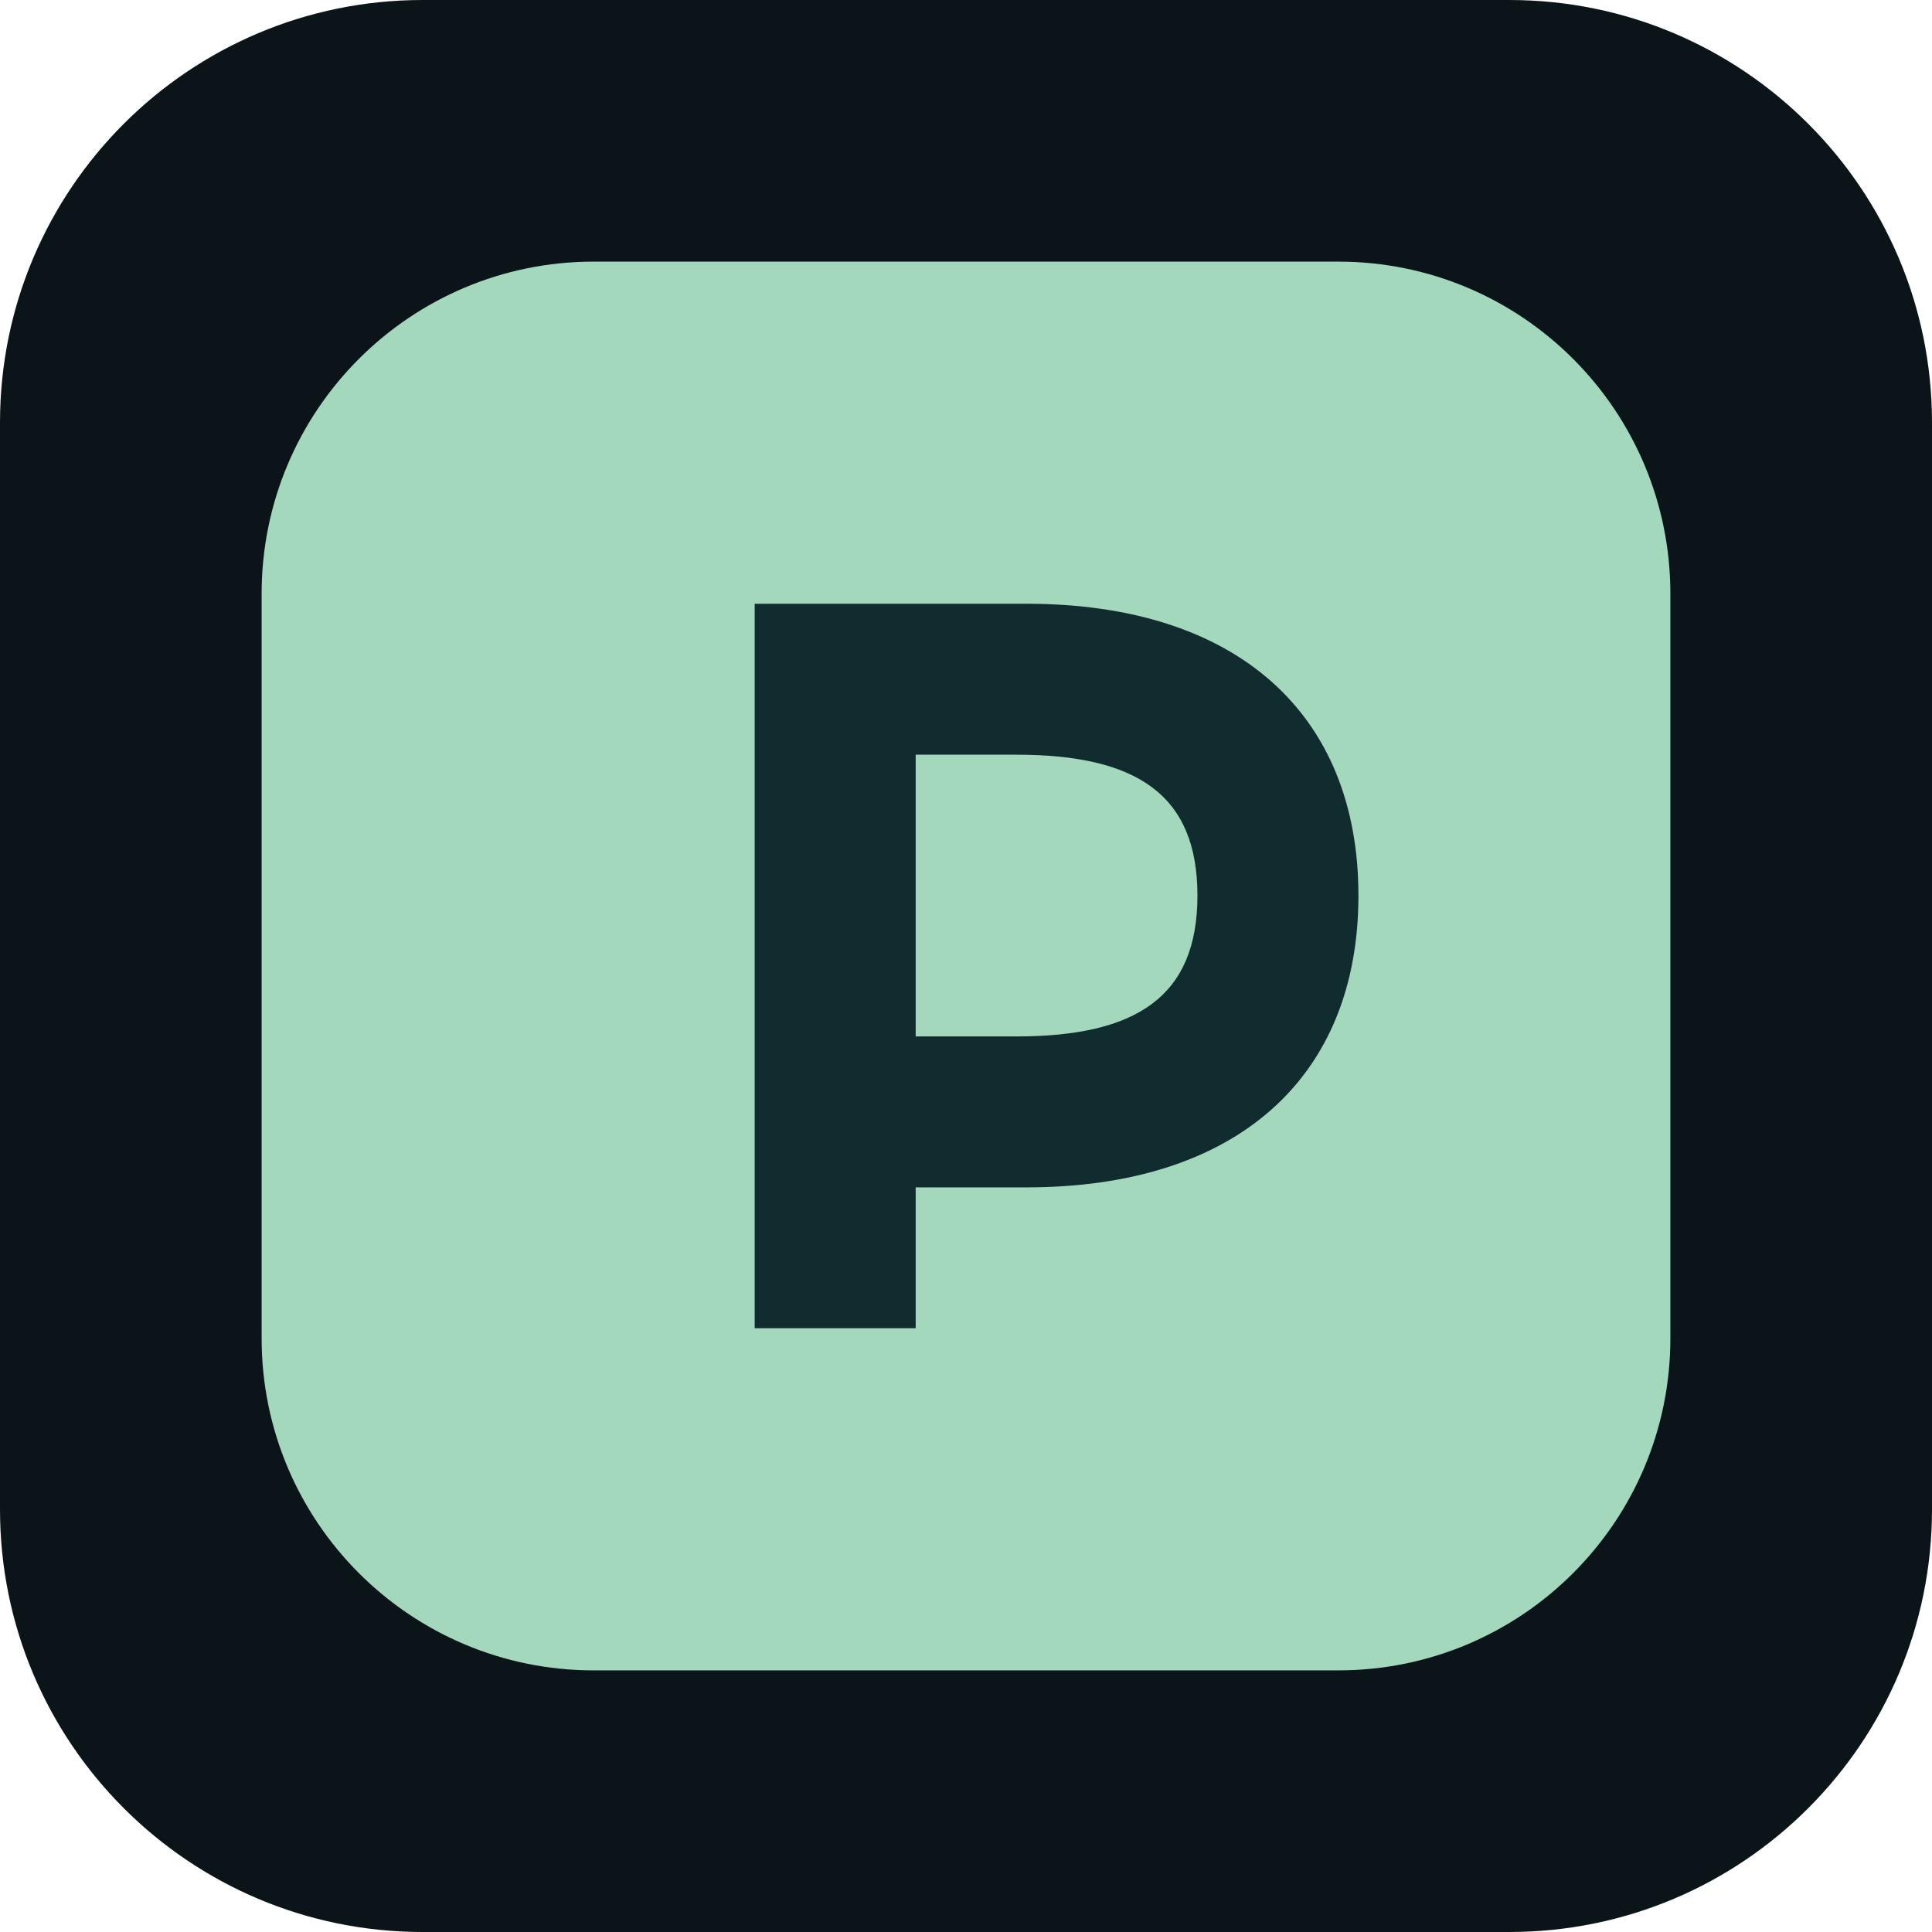
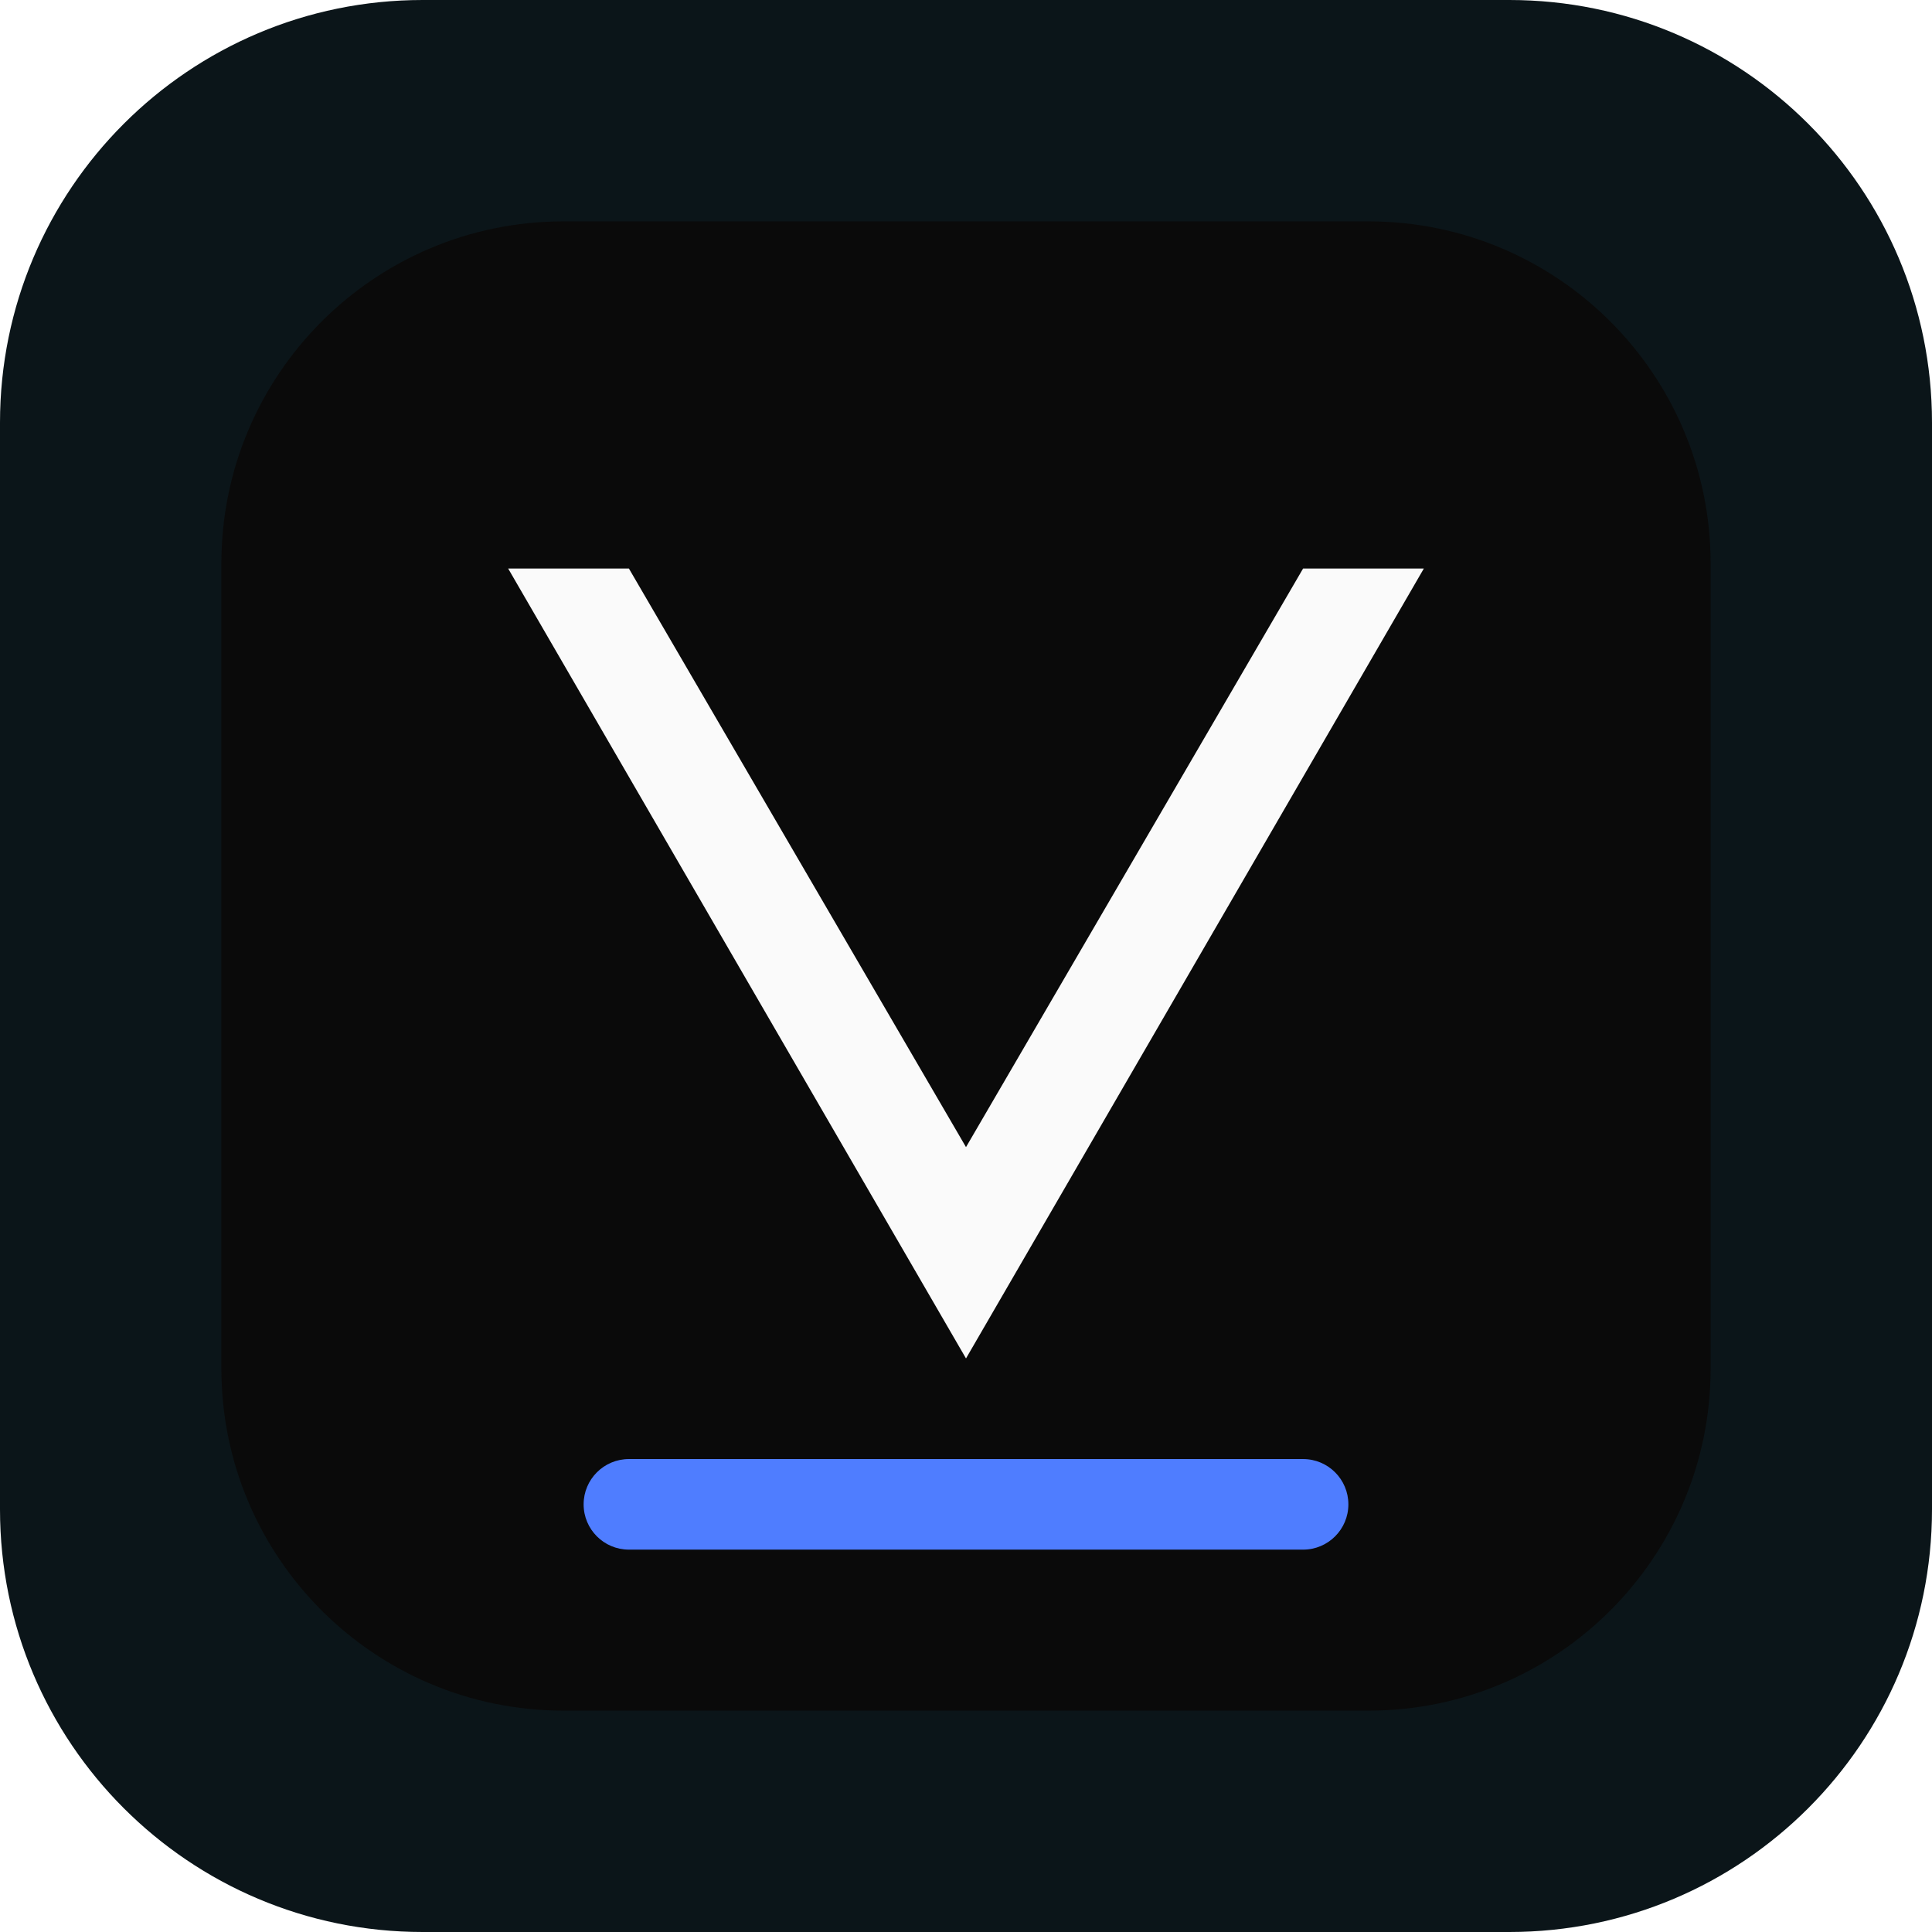
<svg xmlns="http://www.w3.org/2000/svg" viewBox="0 0 192 192">
  <rect width="192" height="192" rx="42" fill="#0b1519" />
-   <rect x="26" y="26" width="140" height="140" rx="33" fill="#a4d8bd" />
-   <path d="M75 132V60h27c21 0 33 11 33 29s-12 29-33 29H91v14zm16-29h10c12 0 18-4 18-14s-6-14-18-14H91z" fill="#102c2e" />
+   <rect x="22" y="22" width="148" height="148" rx="34" fill="#0A0A0A" />
+   <path d="M62.5 56.5 L96 114 L129.5 56.5 L141.5 56.5 L96 135 L50.5 56.5 Z" fill="#FAFAFA" />
+   <rect x="58" y="145" width="76" height="9" rx="4.5" fill="#4F7DFF" />
</svg>
